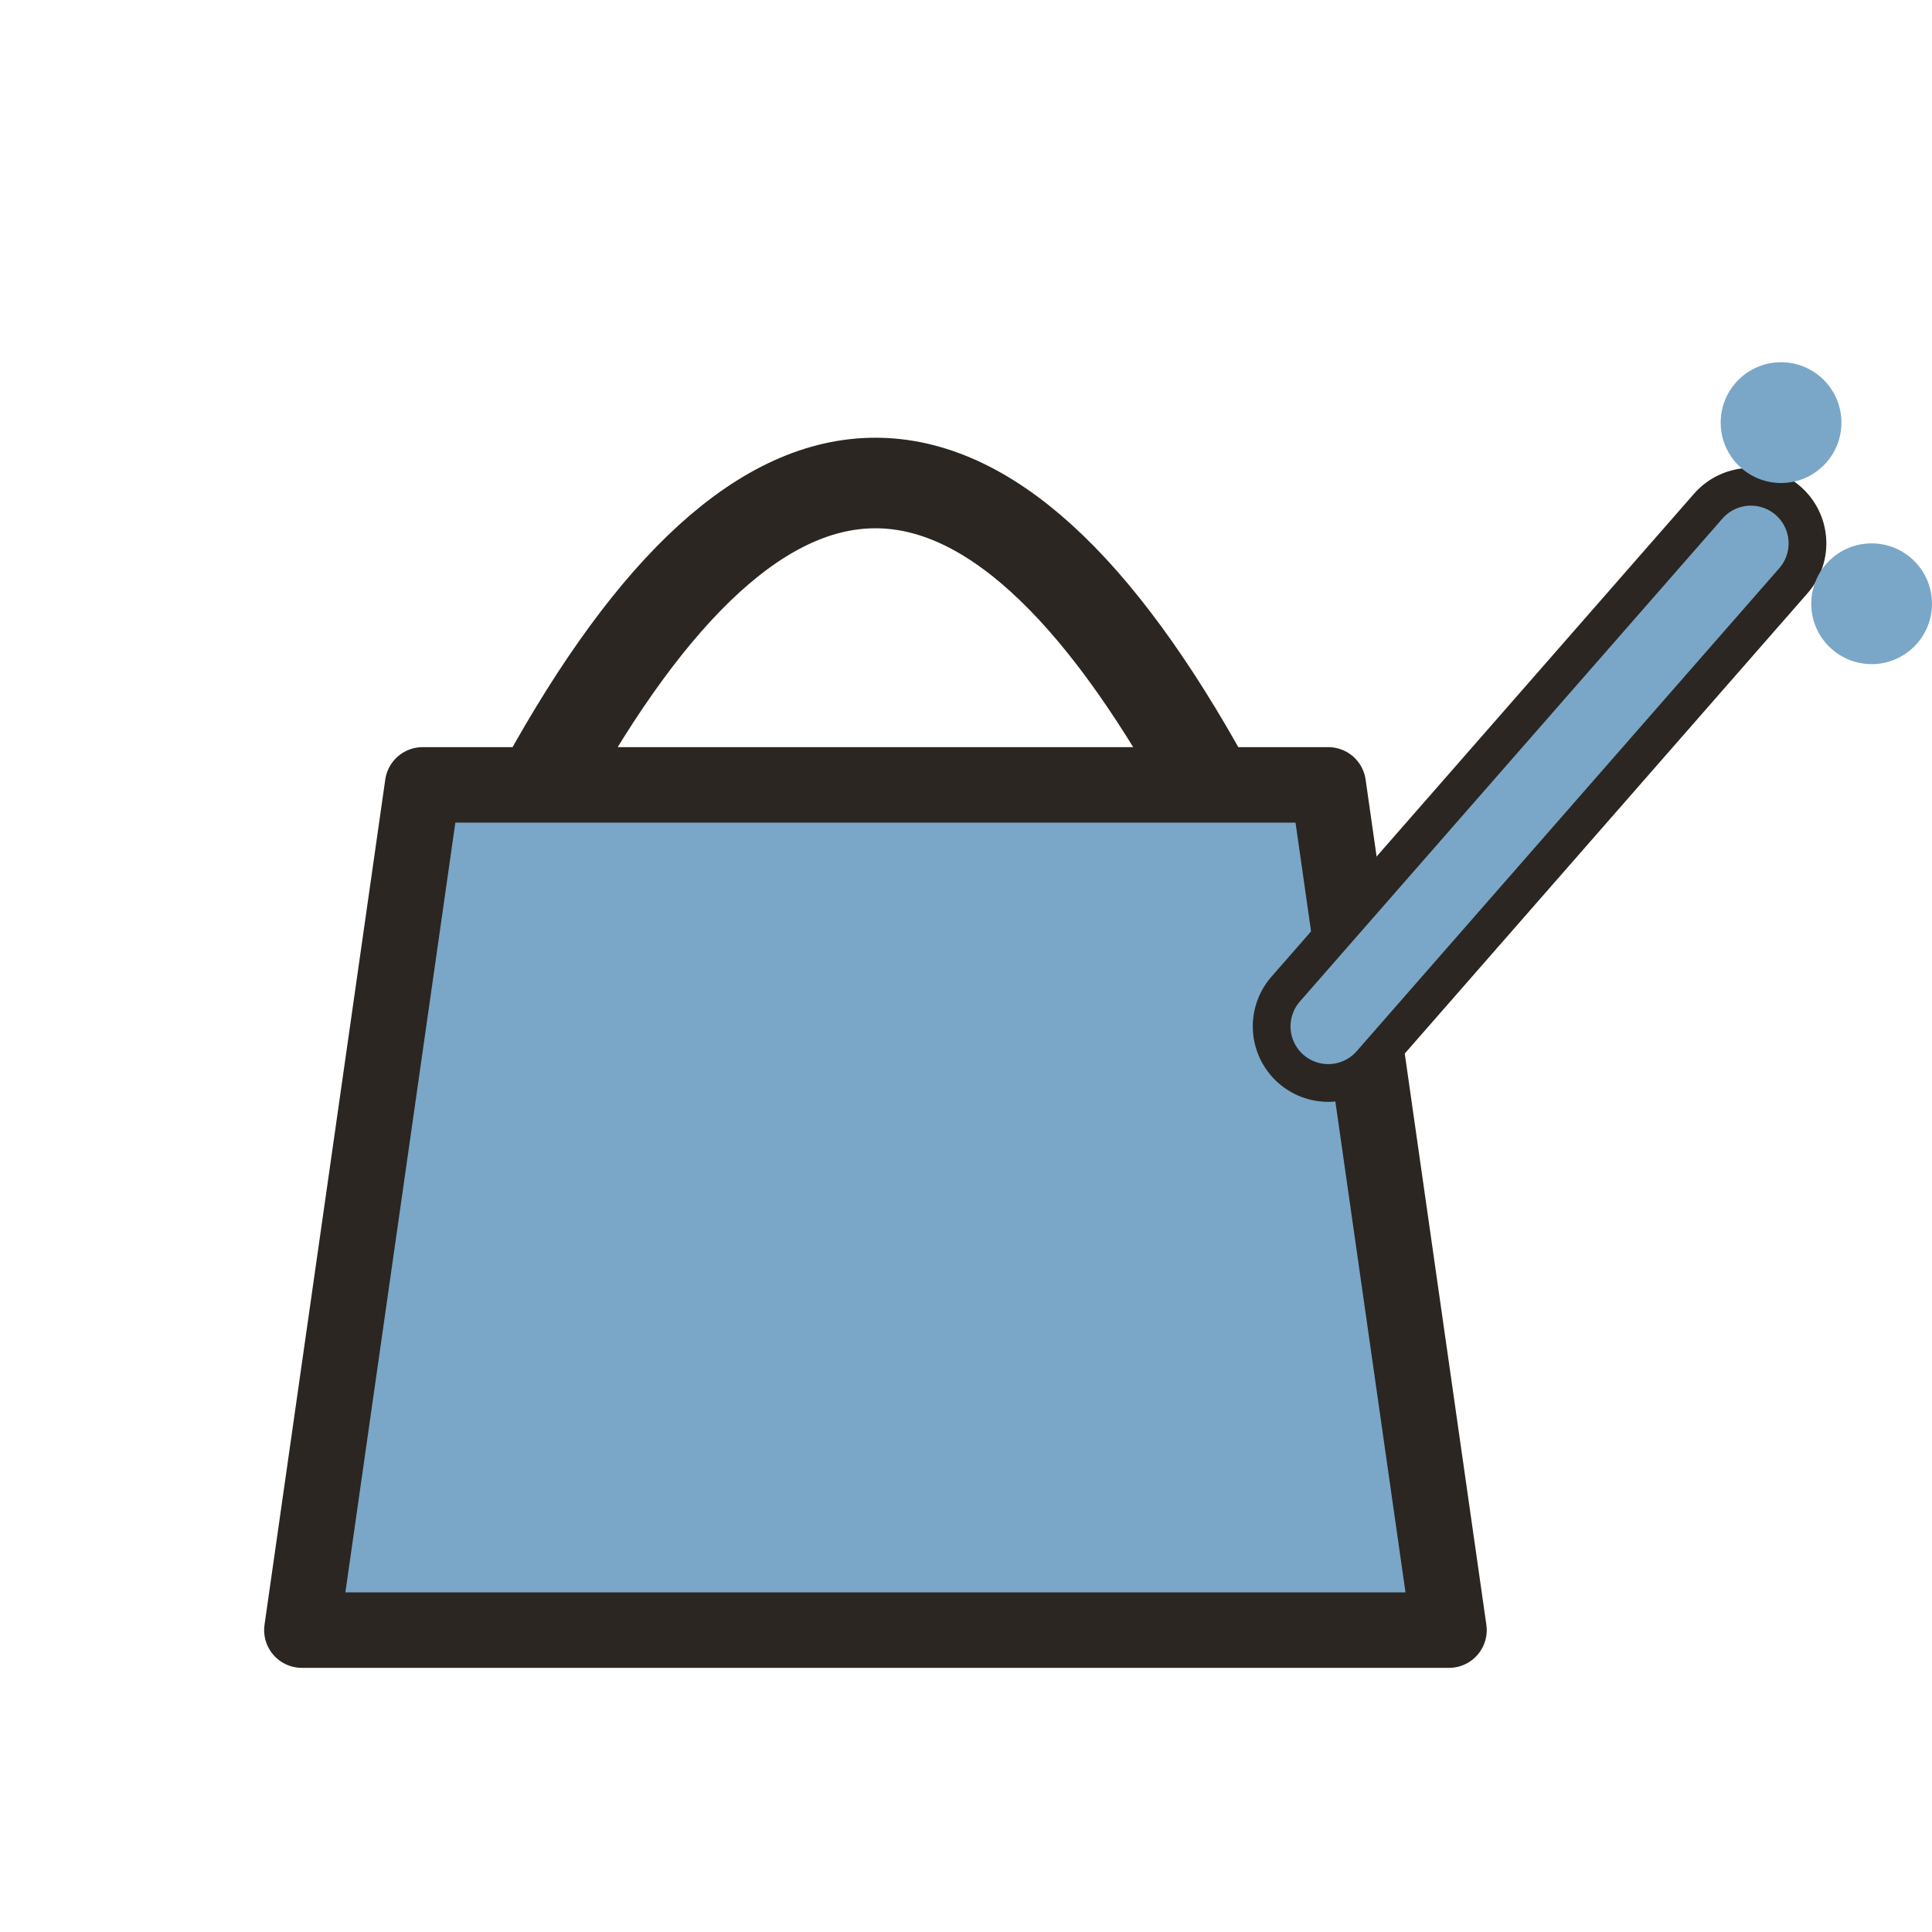
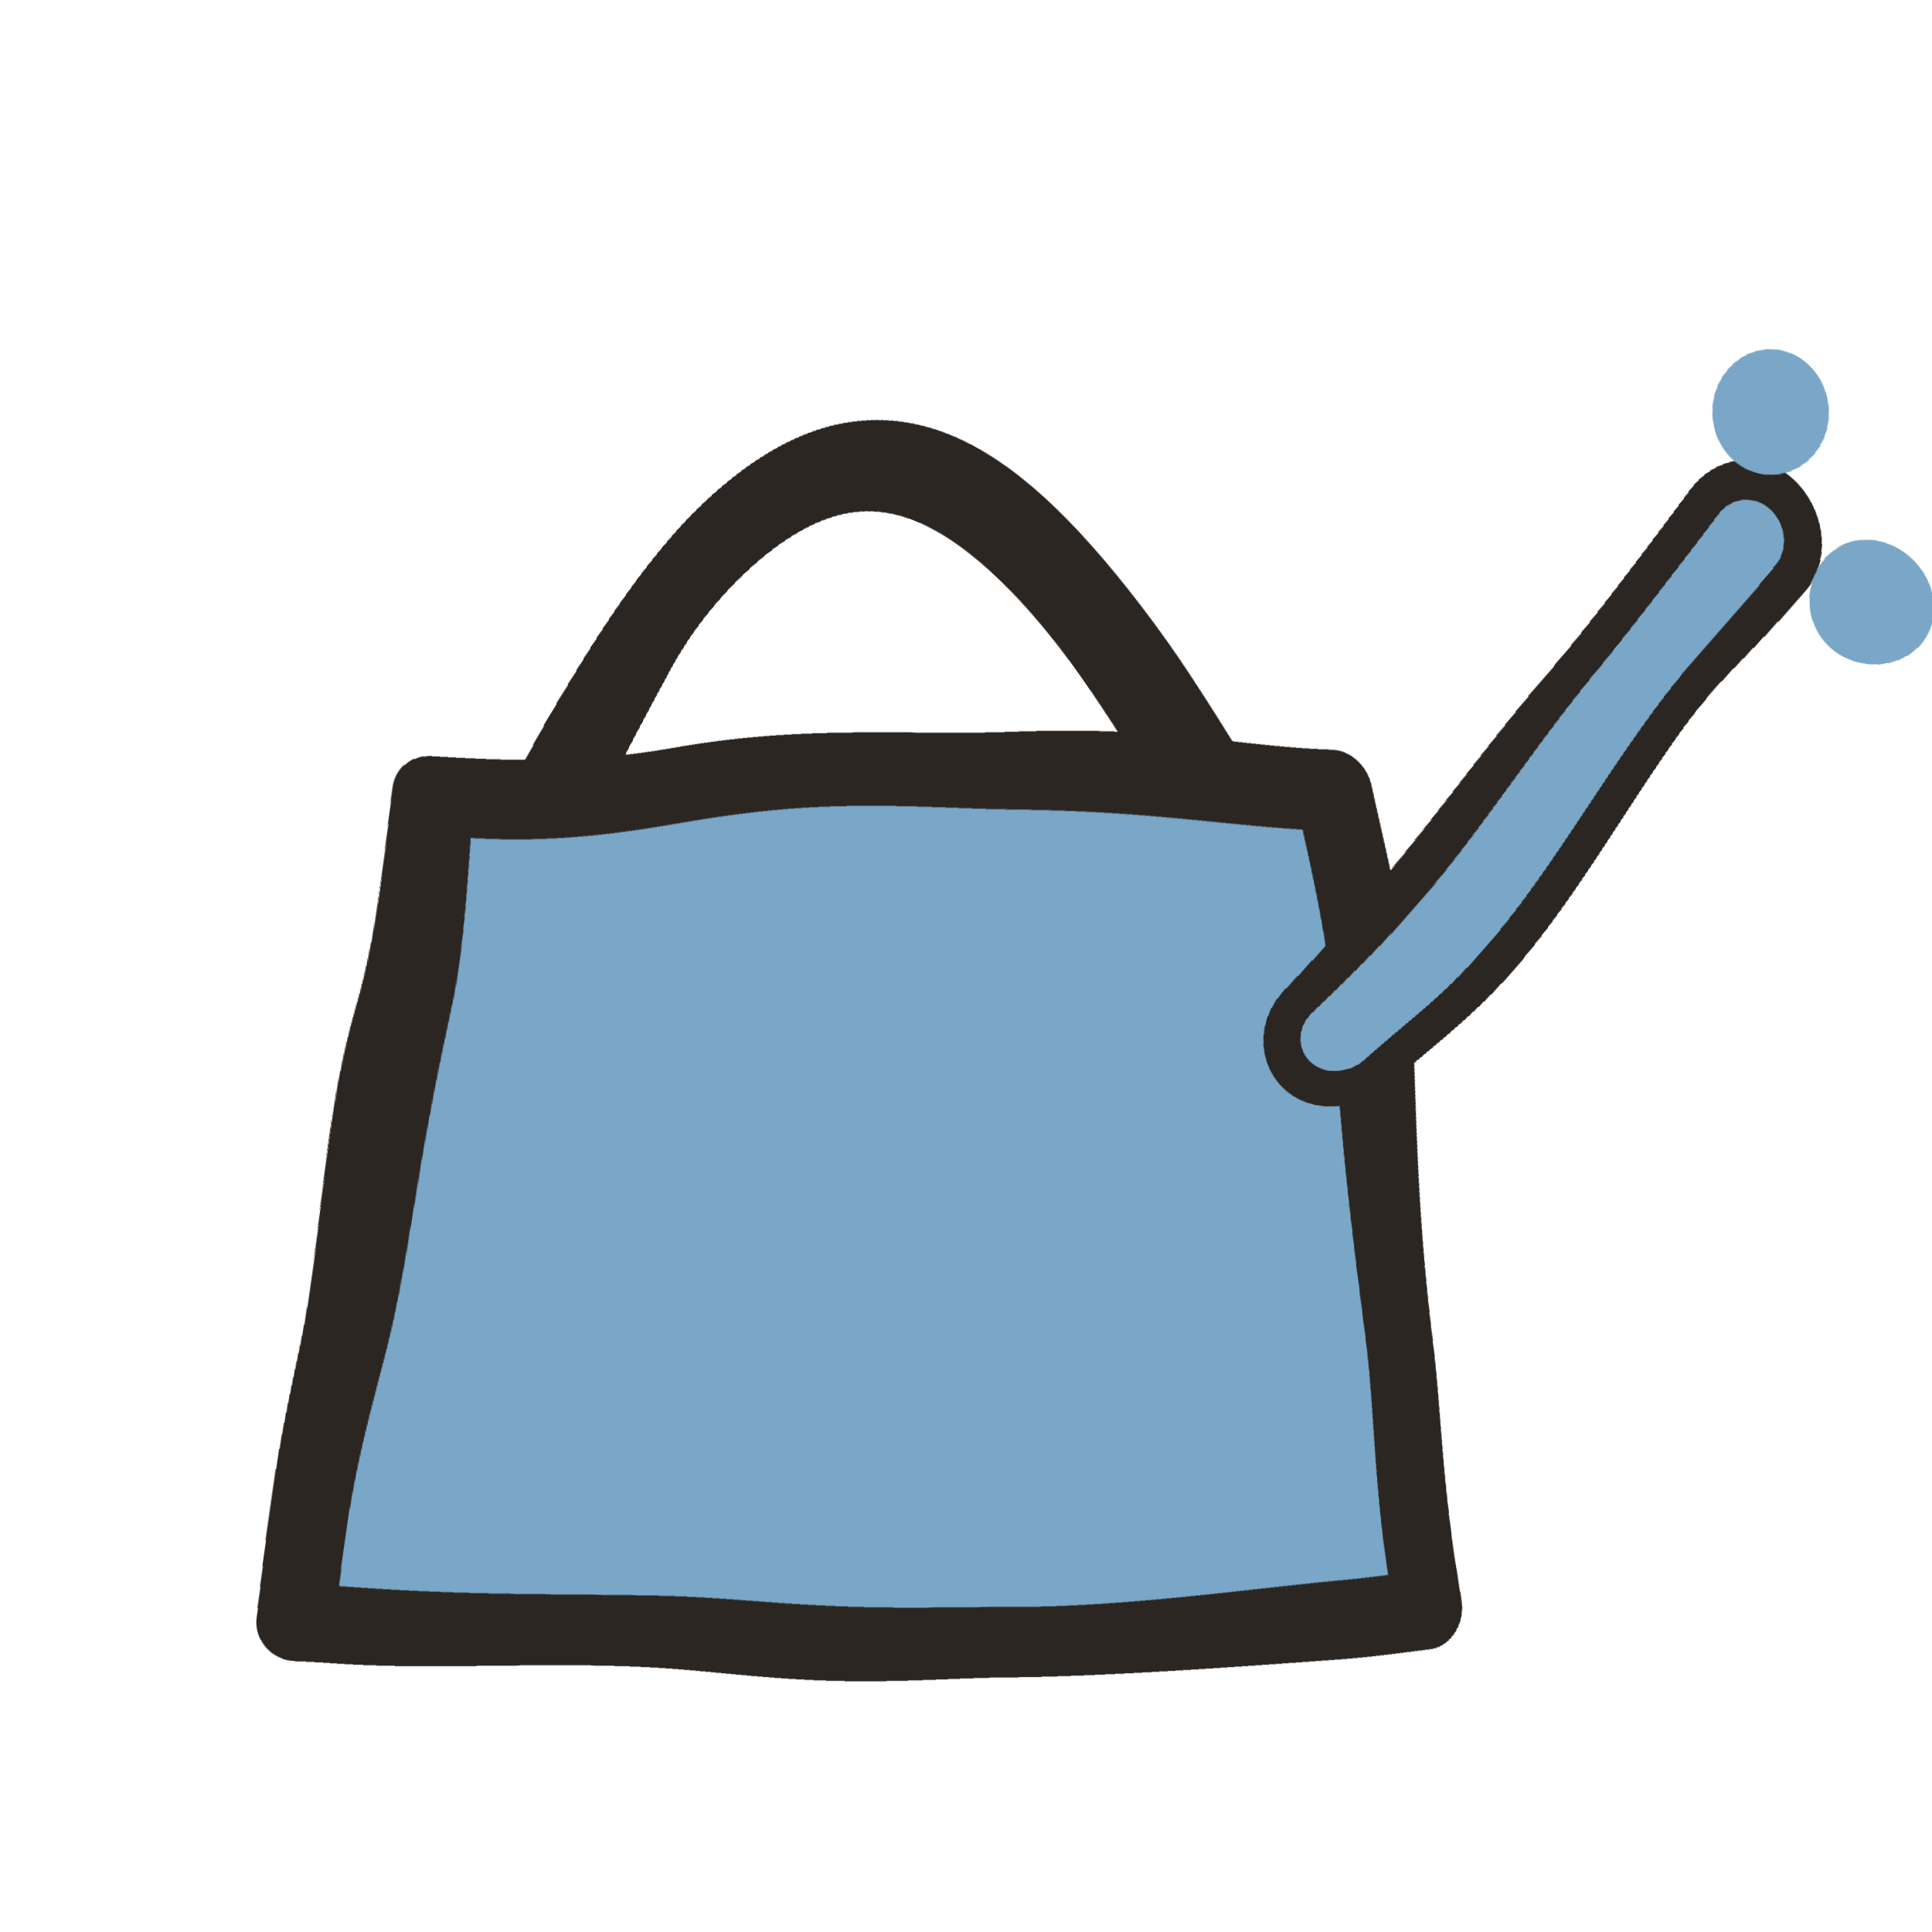
<svg xmlns="http://www.w3.org/2000/svg" overflow="visible" viewBox="0 0 64 64" width="64" height="64">
-   <path d="M14 26 L44 26 L48 54 L10 54 Z" fill="#7aa7c7" stroke="#2b2622" stroke-width="2.5" stroke-linejoin="round" />
-   <path d="M44 34 L58 18" stroke="#2b2622" stroke-width="5" stroke-linecap="round" />
-   <path d="M44 34 L58 18" stroke="#7aa7c7" stroke-width="2.5" stroke-linecap="round" />
-   <path d="M18 26 Q29 6 40 26" stroke="#2b2622" stroke-width="3" fill="none" />
-   <circle cx="59" cy="14" r="2" fill="#7aa7c7" />
-   <circle cx="62" cy="20" r="2" fill="#7aa7c7" />
+   <defs>
+     <filter id="wobble" x="-10%" y="-10%" width="120%" height="120%">
+       <feTurbulence type="fractalNoise" baseFrequency="0.045" numOctaves="2" seed="7" />
+       <feDisplacementMap in="SourceGraphic" scale="4" />
+     </filter>
+   </defs>
+   <g filter="url(#wobble)">
+     <path d="M14 26 L44 26 L48 54 L10 54 Z" fill="#7aa7c7" stroke="#2b2622" stroke-width="2.5" stroke-linejoin="round" />
+     <path d="M44 34 L58 18" stroke="#2b2622" stroke-width="5" stroke-linecap="round" />
+     <path d="M44 34 L58 18" stroke="#7aa7c7" stroke-width="2.5" stroke-linecap="round" />
+     <path d="M18 26 Q29 6 40 26" stroke="#2b2622" stroke-width="3" fill="none" />
+     <circle cx="59" cy="14" r="2" fill="#7aa7c7" />
+     <circle cx="62" cy="20" r="2" fill="#7aa7c7" />
+   </g>
</svg>
